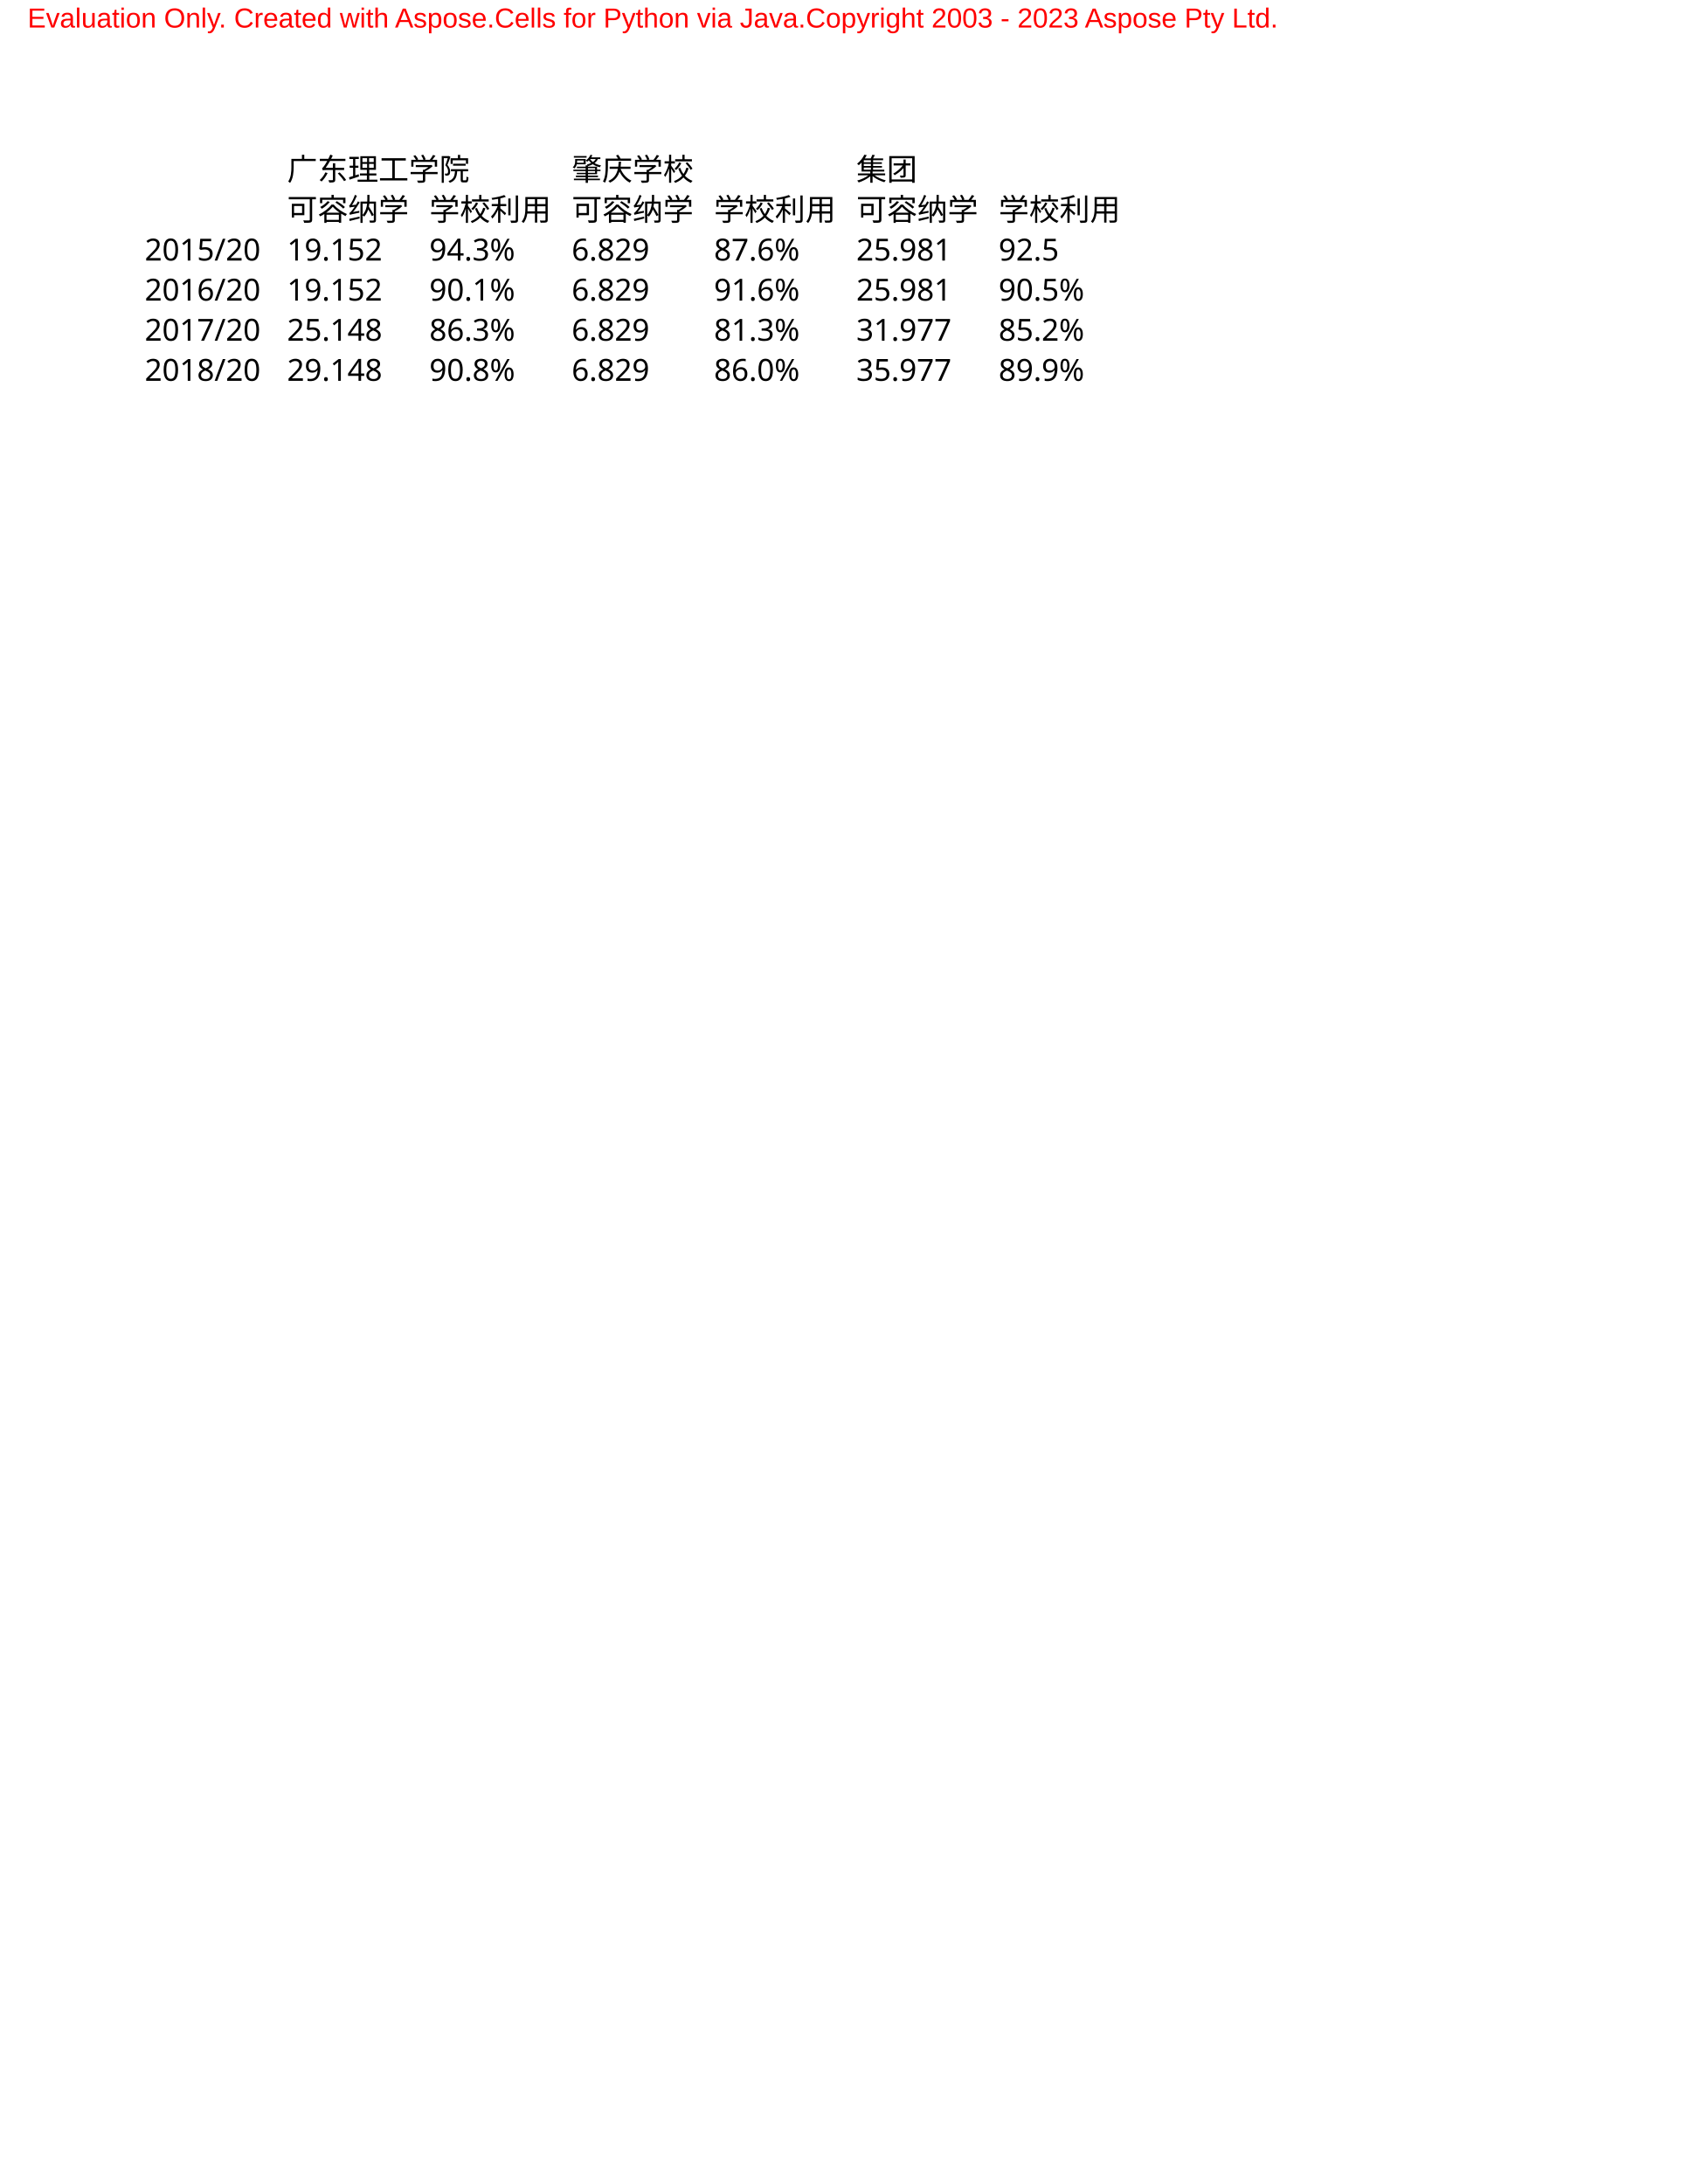
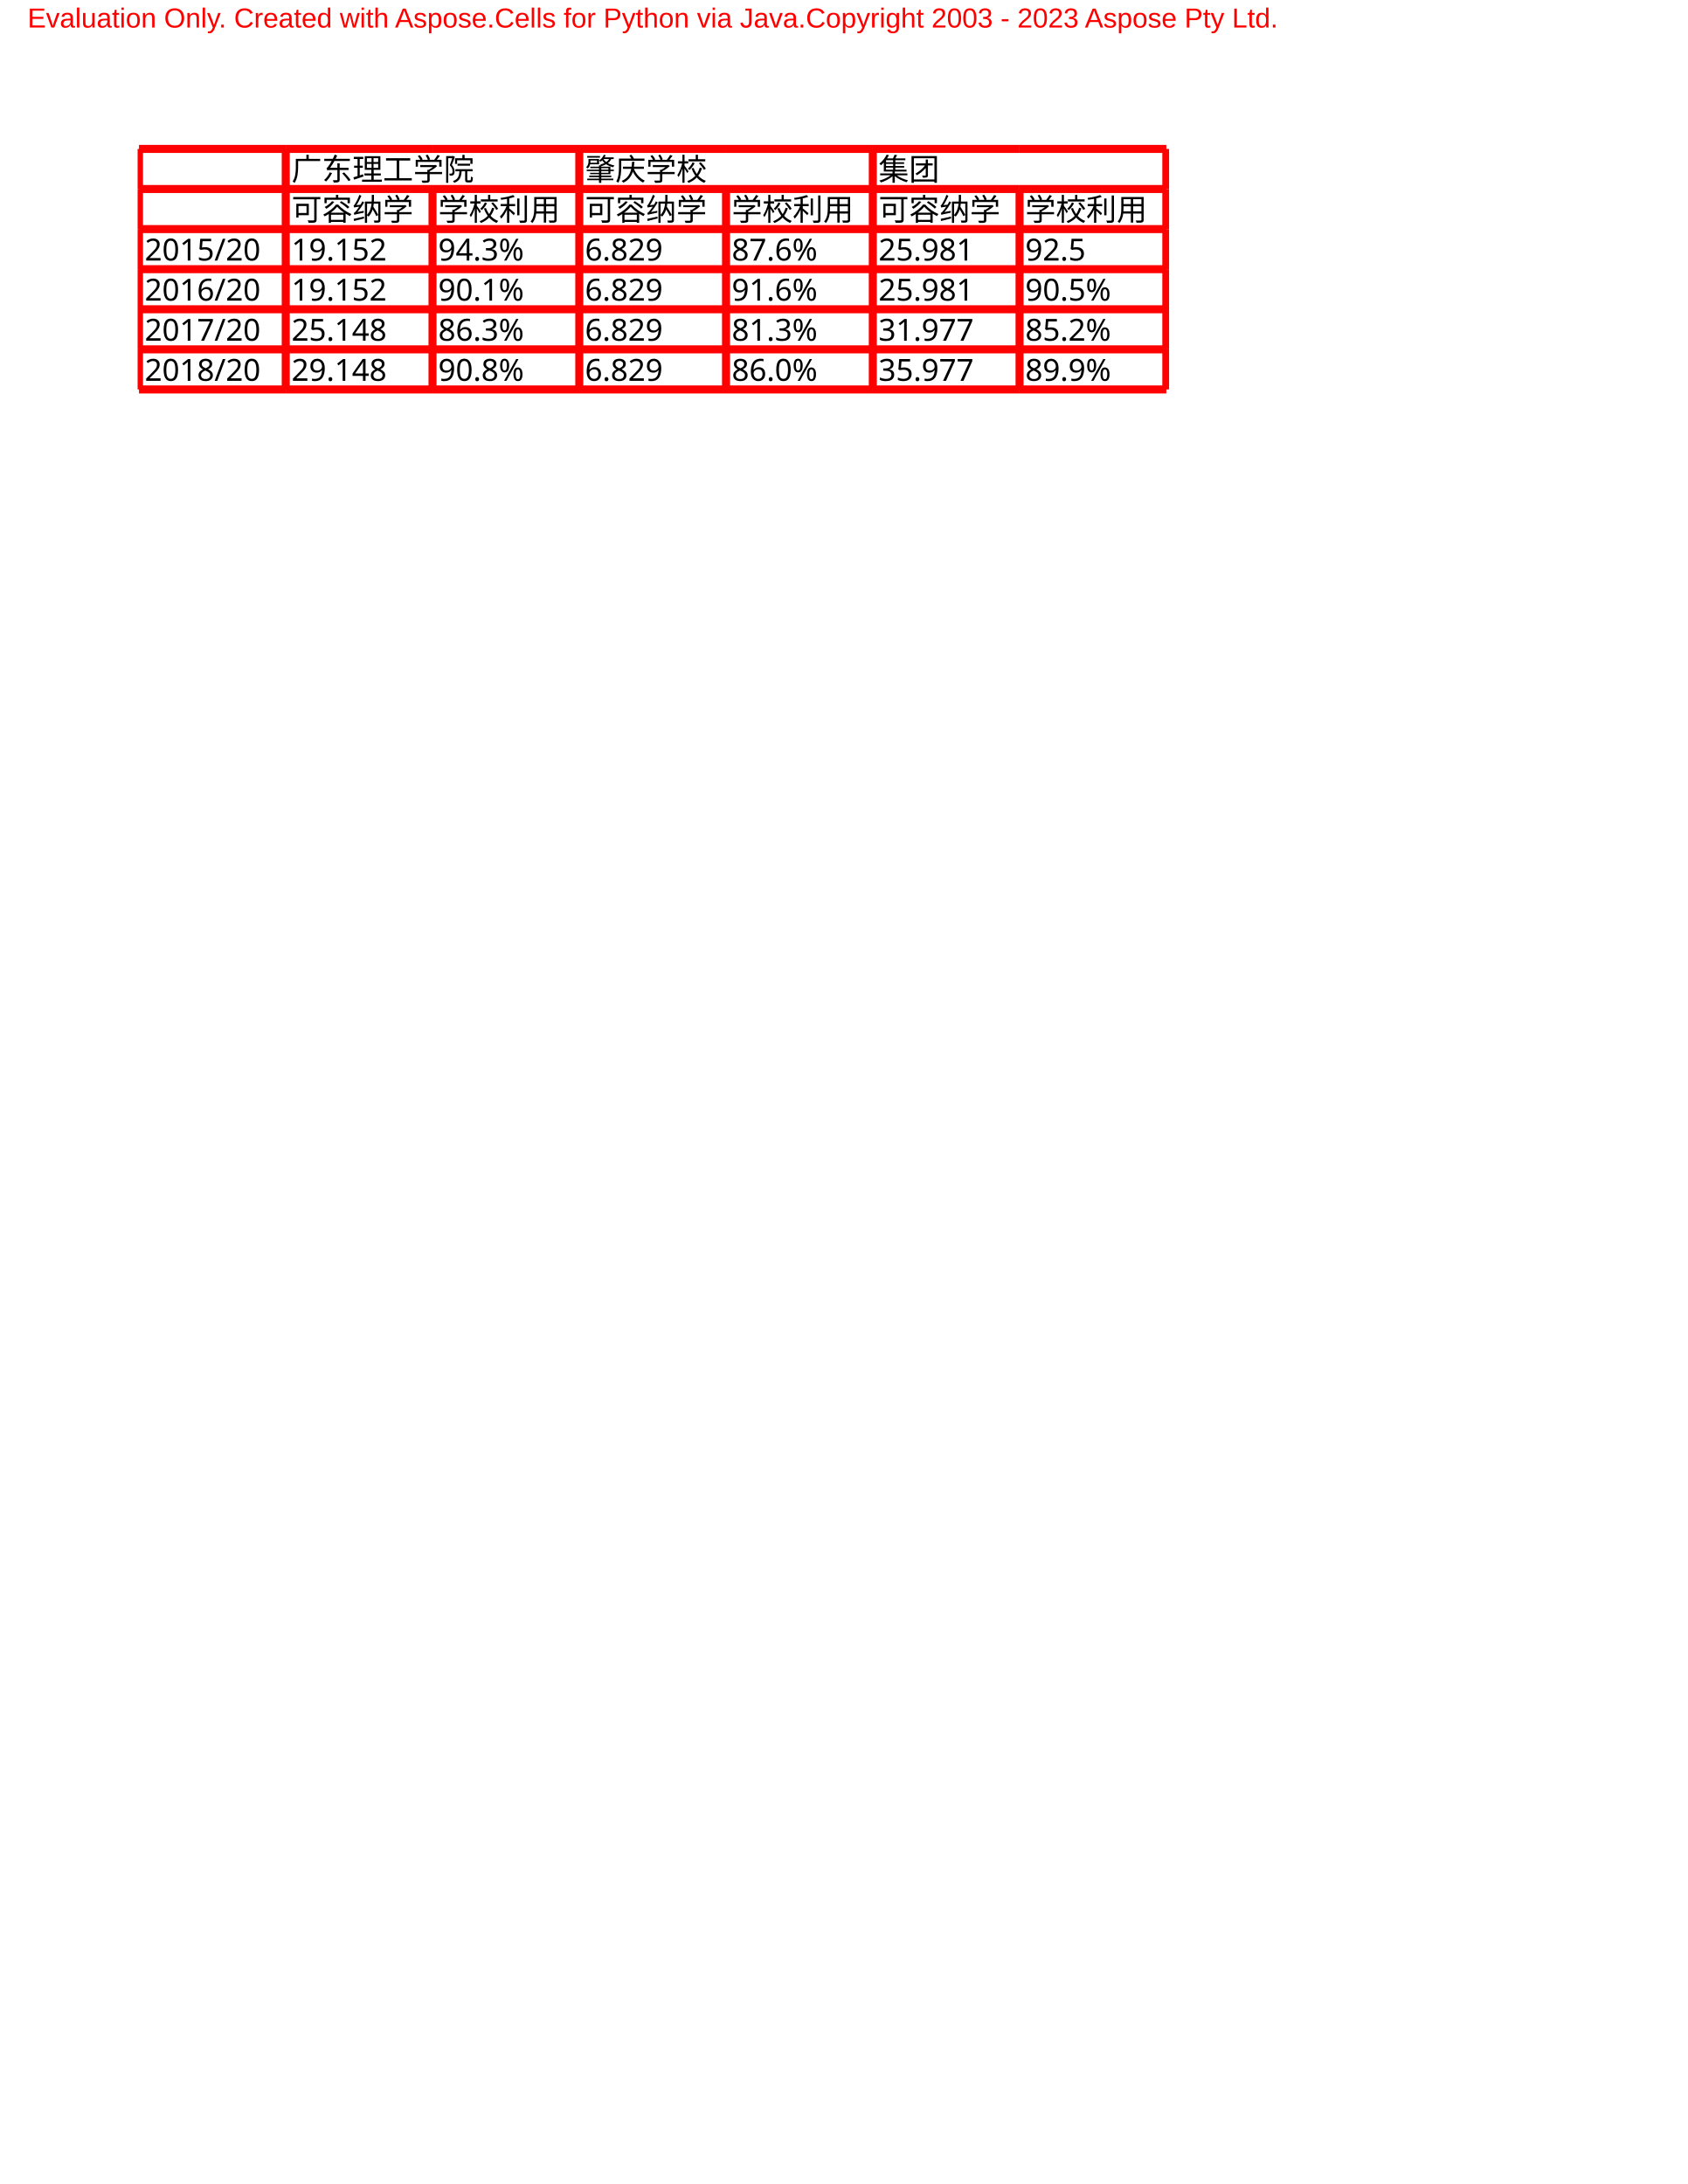
<svg xmlns="http://www.w3.org/2000/svg" width="612pt" height="792pt">
  <g id="SFixTitle" />
  <g id="SContent">
    <g transform="scale(1.33333)">
      <rect width="100%" height="100%" fill="white" />
      <g>
        <g>
          <g />
          <g shape-rendering="crispEdges" />
        </g>
        <g>
          <g />
        </g>
        <g>
          <g />
        </g>
      </g>
      <g transform="matrix(1,0,0,1,50.4,54)">
        <defs>
          <clipPath id="CLIP0">
-             <path d="M-0.5,-0.5 L362.5,-0.5 L362.5,88.5 L-0.5,88.5 Z " />
+             <path d="M-0.5,-0.5 L373.5,-0.5 L373.5,88.5 L-0.5,88.5 Z " />
          </clipPath>
        </defs>
        <g clip-path="url(#CLIP0)">
          <g />
          <g shape-rendering="crispEdges" />
        </g>
        <defs>
          <clipPath id="CLIP1">
-             <path d="M-0.5,-1.454 L362.5,-1.454 L362.5,89.546 L-0.5,89.546 Z " />
+             <path d="M-0.5,-1.454 L373.5,-1.454 L373.5,89.546 L-0.5,89.546 Z " />
          </clipPath>
        </defs>
        <g clip-path="url(#CLIP1)">
          <g>
            <g />
+             <path d="M 0,0 L 53.214,0" class="p0" fill="none" />
+             <path d="M 0,0 L 0,14.538" class="p0" fill="none" />
+             <path d="M 53.214,0 L 106.429,0" class="p0" fill="none" />
+             <path d="M 53.214,0 L 53.214,14.538" class="p0" fill="none" />
+             <path d="M 106.429,0 L 159.643,0" class="p0" fill="none" />
+             <path d="M 159.643,0 L 212.857,0" class="p0" fill="none" />
+             <path d="M 159.643,0 L 159.643,14.538" class="p0" fill="none" />
+             <path d="M 212.857,0 L 266.071,0" class="p0" fill="none" />
+             <path d="M 266.071,0 L 319.286,0" class="p0" fill="none" />
+             <path d="M 266.071,0 L 266.071,14.538" class="p0" fill="none" />
+             <path d="M 319.286,0 L 372.5,0" class="p0" fill="none" />
+             <path d="M 372.5,0 L 372.5,14.538" class="p0" fill="none" />
+             <path d="M 0,14.538 L 53.214,14.538" class="p0" fill="none" />
+             <path d="M 0,14.538 L 0,29.076" class="p0" fill="none" />
+             <path d="M 53.214,14.538 L 106.429,14.538" class="p0" fill="none" />
+             <path d="M 53.214,14.538 L 53.214,29.076" class="p0" fill="none" />
+             <path d="M 106.429,14.538 L 159.643,14.538" class="p0" fill="none" />
+             <path d="M 106.429,14.538 L 106.429,29.076" class="p0" fill="none" />
+             <path d="M 159.643,14.538 L 212.857,14.538" class="p0" fill="none" />
+             <path d="M 159.643,14.538 L 159.643,29.076" class="p0" fill="none" />
+             <path d="M 212.857,14.538 L 266.071,14.538" class="p0" fill="none" />
+             <path d="M 212.857,14.538 L 212.857,29.076" class="p0" fill="none" />
+             <path d="M 266.071,14.538 L 319.286,14.538" class="p0" fill="none" />
+             <path d="M 266.071,14.538 L 266.071,29.076" class="p0" fill="none" />
+             <path d="M 319.286,14.538 L 372.5,14.538" class="p0" fill="none" />
+             <path d="M 319.286,14.538 L 319.286,29.076" class="p0" fill="none" />
+             <path d="M 372.5,14.538 L 372.5,29.076" class="p0" fill="none" />
+             <path d="M 0,29.076 L 53.214,29.076" class="p0" fill="none" />
+             <path d="M 0,29.076 L 0,43.614" class="p0" fill="none" />
+             <path d="M 53.214,29.076 L 106.429,29.076" class="p0" fill="none" />
+             <path d="M 53.214,29.076 L 53.214,43.614" class="p0" fill="none" />
+             <path d="M 106.429,29.076 L 159.643,29.076" class="p0" fill="none" />
+             <path d="M 106.429,29.076 L 106.429,43.614" class="p0" fill="none" />
+             <path d="M 159.643,29.076 L 212.857,29.076" class="p0" fill="none" />
+             <path d="M 159.643,29.076 L 159.643,43.614" class="p0" fill="none" />
+             <path d="M 212.857,29.076 L 266.071,29.076" class="p0" fill="none" />
+             <path d="M 212.857,29.076 L 212.857,43.614" class="p0" fill="none" />
+             <path d="M 266.071,29.076 L 319.286,29.076" class="p0" fill="none" />
+             <path d="M 266.071,29.076 L 266.071,43.614" class="p0" fill="none" />
+             <path d="M 319.286,29.076 L 372.5,29.076" class="p0" fill="none" />
+             <path d="M 319.286,29.076 L 319.286,43.614" class="p0" fill="none" />
+             <path d="M 372.5,29.076 L 372.5,43.614" class="p0" fill="none" />
+             <path d="M 0,43.614 L 53.214,43.614" class="p0" fill="none" />
+             <path d="M 0,43.614 L 0,58.152" class="p0" fill="none" />
+             <path d="M 53.214,43.614 L 106.429,43.614" class="p0" fill="none" />
+             <path d="M 53.214,43.614 L 53.214,58.152" class="p0" fill="none" />
+             <path d="M 106.429,43.614 L 159.643,43.614" class="p0" fill="none" />
+             <path d="M 106.429,43.614 L 106.429,58.152" class="p0" fill="none" />
+             <path d="M 159.643,43.614 L 212.857,43.614" class="p0" fill="none" />
+             <path d="M 159.643,43.614 L 159.643,58.152" class="p0" fill="none" />
+             <path d="M 212.857,43.614 L 266.071,43.614" class="p0" fill="none" />
+             <path d="M 212.857,43.614 L 212.857,58.152" class="p0" fill="none" />
+             <path d="M 266.071,43.614 L 319.286,43.614" class="p0" fill="none" />
+             <path d="M 266.071,43.614 L 266.071,58.152" class="p0" fill="none" />
+             <path d="M 319.286,43.614 L 372.5,43.614" class="p0" fill="none" />
+             <path d="M 319.286,43.614 L 319.286,58.152" class="p0" fill="none" />
+             <path d="M 372.5,43.614 L 372.5,58.152" class="p0" fill="none" />
+             <path d="M 0,58.152 L 53.214,58.152" class="p0" fill="none" />
+             <path d="M 0,58.152 L 0,72.69" class="p0" fill="none" />
+             <path d="M 53.214,58.152 L 106.429,58.152" class="p0" fill="none" />
+             <path d="M 53.214,58.152 L 53.214,72.69" class="p0" fill="none" />
+             <path d="M 106.429,58.152 L 159.643,58.152" class="p0" fill="none" />
+             <path d="M 106.429,58.152 L 106.429,72.69" class="p0" fill="none" />
+             <path d="M 159.643,58.152 L 212.857,58.152" class="p0" fill="none" />
+             <path d="M 159.643,58.152 L 159.643,72.69" class="p0" fill="none" />
+             <path d="M 212.857,58.152 L 266.071,58.152" class="p0" fill="none" />
+             <path d="M 212.857,58.152 L 212.857,72.69" class="p0" fill="none" />
+             <path d="M 266.071,58.152 L 319.286,58.152" class="p0" fill="none" />
+             <path d="M 266.071,58.152 L 266.071,72.69" class="p0" fill="none" />
+             <path d="M 319.286,58.152 L 372.5,58.152" class="p0" fill="none" />
+             <path d="M 319.286,58.152 L 319.286,72.69" class="p0" fill="none" />
+             <path d="M 372.5,58.152 L 372.5,72.69" class="p0" fill="none" />
+             <path d="M 0,72.69 L 53.214,72.69" class="p0" fill="none" />
+             <path d="M 0,72.69 L 0,87.228" class="p0" fill="none" />
+             <path d="M 53.214,72.69 L 106.429,72.69" class="p0" fill="none" />
+             <path d="M 53.214,72.69 L 53.214,87.228" class="p0" fill="none" />
+             <path d="M 106.429,72.69 L 159.643,72.69" class="p0" fill="none" />
+             <path d="M 106.429,72.69 L 106.429,87.228" class="p0" fill="none" />
+             <path d="M 159.643,72.69 L 212.857,72.69" class="p0" fill="none" />
+             <path d="M 159.643,72.69 L 159.643,87.228" class="p0" fill="none" />
+             <path d="M 212.857,72.69 L 266.071,72.69" class="p0" fill="none" />
+             <path d="M 212.857,72.69 L 212.857,87.228" class="p0" fill="none" />
+             <path d="M 266.071,72.69 L 319.286,72.69" class="p0" fill="none" />
+             <path d="M 266.071,72.69 L 266.071,87.228" class="p0" fill="none" />
+             <path d="M 319.286,72.69 L 372.5,72.69" class="p0" fill="none" />
+             <path d="M 319.286,72.69 L 319.286,87.228" class="p0" fill="none" />
+             <path d="M 372.5,72.69 L 372.5,87.228" class="p0" fill="none" />
+             <path d="M 0,87.228 L 53.214,87.228" class="p0" fill="none" />
+             <path d="M 53.214,87.228 L 106.429,87.228" class="p0" fill="none" />
+             <path d="M 106.429,87.228 L 159.643,87.228" class="p0" fill="none" />
+             <path d="M 159.643,87.228 L 212.857,87.228" class="p0" fill="none" />
+             <path d="M 212.857,87.228 L 266.071,87.228" class="p0" fill="none" />
+             <path d="M 266.071,87.228 L 319.286,87.228" class="p0" fill="none" />
+             <path d="M 319.286,87.228 L 372.5,87.228" class="p0" fill="none" />
          </g>
        </g>
        <defs>
          <clipPath id="CLIP2">
-             <path d="M-0.5,-0.5 L362.5,-0.5 L362.5,88.5 L-0.5,88.5 Z " />
+             <path d="M-0.5,-0.5 L373.5,-0.5 L373.5,88.5 L-0.5,88.5 Z " />
          </clipPath>
        </defs>
        <g clip-path="url(#CLIP2)">
          <g>
            <defs>
              <clipPath id="CLIP3">
-                 <path d="M51.852,0.25 L154.555,0.25 L154.555,14.288 L51.852,14.288 Z " />
+                 <path d="M53.464,0.25 L159.393,0.25 L159.393,14.288 L53.464,14.288 Z " />
              </clipPath>
            </defs>
            <g clip-path="url(#CLIP3)">
              <g>
-                 <g transform="matrix(1,0,0,1,52.67677,14.2957)">
+                 <g transform="matrix(1,0,0,1,54.28933,14.2957)">
                  <text x="1" y="-2.889" class="f0">广</text>
                  <text x="12.04" y="-2.889" class="f0">东</text>
                  <text x="23.08" y="-2.889" class="f0">理</text>
                  <text x="34.12" y="-2.889" class="f0">工</text>
                  <text x="45.16" y="-2.889" class="f0">学</text>
                  <text x="56.2" y="-2.889" class="f0">院</text>
                </g>
              </g>
            </g>
            <defs>
              <clipPath id="CLIP4">
-                 <path d="M155.055,0.25 L257.759,0.25 L257.759,14.288 L155.055,14.288 Z " />
+                 <path d="M159.893,0.25 L265.821,0.25 L265.821,14.288 L159.893,14.288 Z " />
              </clipPath>
            </defs>
            <g clip-path="url(#CLIP4)">
              <g>
-                 <g transform="matrix(1,0,0,1,155.8802,14.2957)">
+                 <g transform="matrix(1,0,0,1,160.7179,14.2957)">
                  <text x="1" y="-2.889" class="f0">肇</text>
                  <text x="12.04" y="-2.889" class="f0">庆</text>
                  <text x="23.08" y="-2.889" class="f0">学</text>
                  <text x="34.12" y="-2.889" class="f0">校</text>
                </g>
              </g>
            </g>
            <defs>
              <clipPath id="CLIP5">
-                 <path d="M258.259,0.25 L360.962,0.25 L360.962,14.288 L258.259,14.288 Z " />
+                 <path d="M266.321,0.25 L372.25,0.25 L372.25,14.288 L266.321,14.288 Z " />
              </clipPath>
            </defs>
            <g clip-path="url(#CLIP5)">
              <g>
-                 <g transform="matrix(1,0,0,1,259.0837,14.2957)">
+                 <g transform="matrix(1,0,0,1,267.1465,14.2957)">
                  <text x="1" y="-2.889" class="f0">集</text>
                  <text x="12.04" y="-2.889" class="f0">团</text>
                </g>
              </g>
            </g>
            <defs>
              <clipPath id="CLIP6">
-                 <path d="M51.852,14.788 L102.953,14.788 L102.953,28.826 L51.852,28.826 Z " />
+                 <path d="M53.464,14.788 L106.179,14.788 L106.179,28.826 L53.464,28.826 Z " />
              </clipPath>
            </defs>
            <g clip-path="url(#CLIP6)">
              <g>
-                 <g transform="matrix(1,0,0,1,52.67677,44.8255)">
+                 <g transform="matrix(1,0,0,1,54.28933,44.8255)">
                  <text x="1" y="-18.881" class="f0">可</text>
                  <text x="12.04" y="-18.881" class="f0">容</text>
                  <text x="23.08" y="-18.881" class="f0">纳</text>
                  <text x="34.12" y="-18.881" class="f0">学</text>
                  <text x="1" y="-2.889" class="f0">生</text>
                  <text x="12.04" y="-2.889" class="f0">人</text>
                  <text x="23.08" y="-2.889" class="f0">数</text>
                </g>
              </g>
            </g>
            <defs>
              <clipPath id="CLIP7">
-                 <path d="M103.453,14.788 L154.555,14.788 L154.555,28.826 L103.453,28.826 Z " />
+                 <path d="M106.679,14.788 L159.393,14.788 L159.393,28.826 L106.679,28.826 Z " />
              </clipPath>
            </defs>
            <g clip-path="url(#CLIP7)">
              <g>
-                 <g transform="matrix(1,0,0,1,104.2785,44.8255)">
+                 <g transform="matrix(1,0,0,1,107.5036,44.8255)">
                  <text x="1" y="-18.881" class="f0">学</text>
                  <text x="12.04" y="-18.881" class="f0">校</text>
                  <text x="23.08" y="-18.881" class="f0">利</text>
                  <text x="34.12" y="-18.881" class="f0">用</text>
                  <text x="1" y="-2.889" class="f0">率</text>
                </g>
              </g>
            </g>
            <defs>
              <clipPath id="CLIP8">
-                 <path d="M155.055,14.788 L206.157,14.788 L206.157,28.826 L155.055,28.826 Z " />
+                 <path d="M159.893,14.788 L212.607,14.788 L212.607,28.826 L159.893,28.826 Z " />
              </clipPath>
            </defs>
            <g clip-path="url(#CLIP8)">
              <g>
-                 <g transform="matrix(1,0,0,1,155.8802,44.8255)">
+                 <g transform="matrix(1,0,0,1,160.7179,44.8255)">
                  <text x="1" y="-18.881" class="f0">可</text>
                  <text x="12.04" y="-18.881" class="f0">容</text>
                  <text x="23.08" y="-18.881" class="f0">纳</text>
                  <text x="34.12" y="-18.881" class="f0">学</text>
                  <text x="1" y="-2.889" class="f0">生</text>
                  <text x="12.04" y="-2.889" class="f0">人</text>
                  <text x="23.08" y="-2.889" class="f0">数</text>
                </g>
              </g>
            </g>
            <defs>
              <clipPath id="CLIP9">
-                 <path d="M206.657,14.788 L257.759,14.788 L257.759,28.826 L206.657,28.826 Z " />
+                 <path d="M213.107,14.788 L265.821,14.788 L265.821,28.826 L213.107,28.826 Z " />
              </clipPath>
            </defs>
            <g clip-path="url(#CLIP9)">
              <g>
-                 <g transform="matrix(1,0,0,1,207.482,44.8255)">
+                 <g transform="matrix(1,0,0,1,213.9322,44.8255)">
                  <text x="1" y="-18.881" class="f0">学</text>
                  <text x="12.04" y="-18.881" class="f0">校</text>
                  <text x="23.08" y="-18.881" class="f0">利</text>
                  <text x="34.12" y="-18.881" class="f0">用</text>
                  <text x="1" y="-2.889" class="f0">率</text>
                </g>
              </g>
            </g>
            <defs>
              <clipPath id="CLIP10">
-                 <path d="M258.259,14.788 L309.36,14.788 L309.36,28.826 L258.259,28.826 Z " />
+                 <path d="M266.321,14.788 L319.036,14.788 L319.036,28.826 L266.321,28.826 Z " />
              </clipPath>
            </defs>
            <g clip-path="url(#CLIP10)">
              <g>
-                 <g transform="matrix(1,0,0,1,259.0837,44.8255)">
+                 <g transform="matrix(1,0,0,1,267.1465,44.8255)">
                  <text x="1" y="-18.881" class="f0">可</text>
                  <text x="12.04" y="-18.881" class="f0">容</text>
                  <text x="23.08" y="-18.881" class="f0">纳</text>
                  <text x="34.12" y="-18.881" class="f0">学</text>
                  <text x="1" y="-2.889" class="f0">生</text>
                  <text x="12.04" y="-2.889" class="f0">人</text>
                  <text x="23.08" y="-2.889" class="f0">数</text>
                </g>
              </g>
            </g>
            <defs>
              <clipPath id="CLIP11">
-                 <path d="M309.86,14.788 L360.962,14.788 L360.962,28.826 L309.86,28.826 Z " />
+                 <path d="M319.536,14.788 L372.25,14.788 L372.25,28.826 L319.536,28.826 Z " />
              </clipPath>
            </defs>
            <g clip-path="url(#CLIP11)">
              <g>
-                 <g transform="matrix(1,0,0,1,310.6855,44.8255)">
+                 <g transform="matrix(1,0,0,1,320.3608,44.8255)">
                  <text x="1" y="-18.881" class="f0">学</text>
                  <text x="12.04" y="-18.881" class="f0">校</text>
                  <text x="23.08" y="-18.881" class="f0">利</text>
                  <text x="34.12" y="-18.881" class="f0">用</text>
                  <text x="1" y="-2.889" class="f0">率</text>
                </g>
              </g>
            </g>
            <defs>
              <clipPath id="CLIP12">
-                 <path d="M0.25,29.326 L51.352,29.326 L51.352,43.364 L0.25,43.364 Z " />
+                 <path d="M0.25,29.326 L52.964,29.326 L52.964,43.364 L0.25,43.364 Z " />
              </clipPath>
            </defs>
            <g clip-path="url(#CLIP12)">
              <g>
                <g transform="matrix(1,0,0,1,1.075036,59.3635)">
                  <text x="1" y="-18.881" class="f0">2015/20</text>
                  <text x="1" y="-2.889" class="f0">16</text>
                </g>
              </g>
            </g>
            <defs>
              <clipPath id="CLIP13">
-                 <path d="M51.852,29.326 L102.953,29.326 L102.953,43.364 L51.852,43.364 Z " />
+                 <path d="M53.464,29.326 L106.179,29.326 L106.179,43.364 L53.464,43.364 Z " />
              </clipPath>
            </defs>
            <g clip-path="url(#CLIP13)">
              <g>
-                 <g transform="matrix(1,0,0,1,52.67677,43.3717)">
+                 <g transform="matrix(1,0,0,1,54.28933,43.3717)">
                  <text x="1" y="-2.889" class="f0">19.152</text>
                </g>
              </g>
            </g>
            <defs>
              <clipPath id="CLIP14">
-                 <path d="M103.453,29.326 L154.555,29.326 L154.555,43.364 L103.453,43.364 Z " />
+                 <path d="M106.679,29.326 L159.393,29.326 L159.393,43.364 L106.679,43.364 Z " />
              </clipPath>
            </defs>
            <g clip-path="url(#CLIP14)">
              <g>
-                 <g transform="matrix(1,0,0,1,104.2785,43.3717)">
+                 <g transform="matrix(1,0,0,1,107.5036,43.3717)">
                  <text x="1" y="-2.889" class="f0">94.3%</text>
                </g>
              </g>
            </g>
            <defs>
              <clipPath id="CLIP15">
-                 <path d="M155.055,29.326 L206.157,29.326 L206.157,43.364 L155.055,43.364 Z " />
+                 <path d="M159.893,29.326 L212.607,29.326 L212.607,43.364 L159.893,43.364 Z " />
              </clipPath>
            </defs>
            <g clip-path="url(#CLIP15)">
              <g>
-                 <g transform="matrix(1,0,0,1,155.8802,43.3717)">
+                 <g transform="matrix(1,0,0,1,160.7179,43.3717)">
                  <text x="1" y="-2.889" class="f0">6.829</text>
                </g>
              </g>
            </g>
            <defs>
              <clipPath id="CLIP16">
-                 <path d="M206.657,29.326 L257.759,29.326 L257.759,43.364 L206.657,43.364 Z " />
+                 <path d="M213.107,29.326 L265.821,29.326 L265.821,43.364 L213.107,43.364 Z " />
              </clipPath>
            </defs>
            <g clip-path="url(#CLIP16)">
              <g>
-                 <g transform="matrix(1,0,0,1,207.482,43.3717)">
+                 <g transform="matrix(1,0,0,1,213.9322,43.3717)">
                  <text x="1" y="-2.889" class="f0">87.6%</text>
                </g>
              </g>
            </g>
            <defs>
              <clipPath id="CLIP17">
-                 <path d="M258.259,29.326 L309.36,29.326 L309.36,43.364 L258.259,43.364 Z " />
+                 <path d="M266.321,29.326 L319.036,29.326 L319.036,43.364 L266.321,43.364 Z " />
              </clipPath>
            </defs>
            <g clip-path="url(#CLIP17)">
              <g>
-                 <g transform="matrix(1,0,0,1,259.0837,43.3717)">
+                 <g transform="matrix(1,0,0,1,267.1465,43.3717)">
                  <text x="1" y="-2.889" class="f0">25.981</text>
                </g>
              </g>
            </g>
            <defs>
              <clipPath id="CLIP18">
-                 <path d="M309.86,29.326 L360.962,29.326 L360.962,43.364 L309.86,43.364 Z " />
+                 <path d="M319.536,29.326 L372.25,29.326 L372.25,43.364 L319.536,43.364 Z " />
              </clipPath>
            </defs>
            <g clip-path="url(#CLIP18)">
              <g>
-                 <g transform="matrix(1,0,0,1,310.6855,43.3717)">
+                 <g transform="matrix(1,0,0,1,320.3608,43.3717)">
                  <text x="1" y="-2.889" class="f0">92.5</text>
                </g>
              </g>
            </g>
            <defs>
              <clipPath id="CLIP19">
-                 <path d="M0.25,43.864 L51.352,43.864 L51.352,57.902 L0.25,57.902 Z " />
+                 <path d="M0.25,43.864 L52.964,43.864 L52.964,57.902 L0.25,57.902 Z " />
              </clipPath>
            </defs>
            <g clip-path="url(#CLIP19)">
              <g>
                <g transform="matrix(1,0,0,1,1.075036,73.9015)">
                  <text x="1" y="-18.881" class="f0">2016/20</text>
                  <text x="1" y="-2.889" class="f0">17</text>
                </g>
              </g>
            </g>
            <defs>
              <clipPath id="CLIP20">
-                 <path d="M51.852,43.864 L102.953,43.864 L102.953,57.902 L51.852,57.902 Z " />
+                 <path d="M53.464,43.864 L106.179,43.864 L106.179,57.902 L53.464,57.902 Z " />
              </clipPath>
            </defs>
            <g clip-path="url(#CLIP20)">
              <g>
-                 <g transform="matrix(1,0,0,1,52.67677,57.9097)">
+                 <g transform="matrix(1,0,0,1,54.28933,57.9097)">
                  <text x="1" y="-2.889" class="f0">19.152</text>
                </g>
              </g>
            </g>
            <defs>
              <clipPath id="CLIP21">
-                 <path d="M103.453,43.864 L154.555,43.864 L154.555,57.902 L103.453,57.902 Z " />
+                 <path d="M106.679,43.864 L159.393,43.864 L159.393,57.902 L106.679,57.902 Z " />
              </clipPath>
            </defs>
            <g clip-path="url(#CLIP21)">
              <g>
-                 <g transform="matrix(1,0,0,1,104.2785,57.9097)">
+                 <g transform="matrix(1,0,0,1,107.5036,57.9097)">
                  <text x="1" y="-2.889" class="f0">90.1%</text>
                </g>
              </g>
            </g>
            <defs>
              <clipPath id="CLIP22">
-                 <path d="M155.055,43.864 L206.157,43.864 L206.157,57.902 L155.055,57.902 Z " />
+                 <path d="M159.893,43.864 L212.607,43.864 L212.607,57.902 L159.893,57.902 Z " />
              </clipPath>
            </defs>
            <g clip-path="url(#CLIP22)">
              <g>
-                 <g transform="matrix(1,0,0,1,155.8802,57.9097)">
+                 <g transform="matrix(1,0,0,1,160.7179,57.9097)">
                  <text x="1" y="-2.889" class="f0">6.829</text>
                </g>
              </g>
            </g>
            <defs>
              <clipPath id="CLIP23">
-                 <path d="M206.657,43.864 L257.759,43.864 L257.759,57.902 L206.657,57.902 Z " />
+                 <path d="M213.107,43.864 L265.821,43.864 L265.821,57.902 L213.107,57.902 Z " />
              </clipPath>
            </defs>
            <g clip-path="url(#CLIP23)">
              <g>
-                 <g transform="matrix(1,0,0,1,207.482,57.9097)">
+                 <g transform="matrix(1,0,0,1,213.9322,57.9097)">
                  <text x="1" y="-2.889" class="f0">91.6%</text>
                </g>
              </g>
            </g>
            <defs>
              <clipPath id="CLIP24">
-                 <path d="M258.259,43.864 L309.36,43.864 L309.36,57.902 L258.259,57.902 Z " />
+                 <path d="M266.321,43.864 L319.036,43.864 L319.036,57.902 L266.321,57.902 Z " />
              </clipPath>
            </defs>
            <g clip-path="url(#CLIP24)">
              <g>
-                 <g transform="matrix(1,0,0,1,259.0837,57.9097)">
+                 <g transform="matrix(1,0,0,1,267.1465,57.9097)">
                  <text x="1" y="-2.889" class="f0">25.981</text>
                </g>
              </g>
            </g>
            <defs>
              <clipPath id="CLIP25">
-                 <path d="M309.86,43.864 L360.962,43.864 L360.962,57.902 L309.86,57.902 Z " />
+                 <path d="M319.536,43.864 L372.25,43.864 L372.25,57.902 L319.536,57.902 Z " />
              </clipPath>
            </defs>
            <g clip-path="url(#CLIP25)">
              <g>
-                 <g transform="matrix(1,0,0,1,310.6855,57.9097)">
+                 <g transform="matrix(1,0,0,1,320.3608,57.9097)">
                  <text x="1" y="-2.889" class="f0">90.5%</text>
                </g>
              </g>
            </g>
            <defs>
              <clipPath id="CLIP26">
-                 <path d="M0.25,58.402 L51.352,58.402 L51.352,72.44 L0.25,72.44 Z " />
+                 <path d="M0.25,58.402 L52.964,58.402 L52.964,72.44 L0.25,72.44 Z " />
              </clipPath>
            </defs>
            <g clip-path="url(#CLIP26)">
              <g>
                <g transform="matrix(1,0,0,1,1.075036,88.4395)">
                  <text x="1" y="-18.881" class="f0">2017/20</text>
                  <text x="1" y="-2.889" class="f0">18</text>
                </g>
              </g>
            </g>
            <defs>
              <clipPath id="CLIP27">
-                 <path d="M51.852,58.402 L102.953,58.402 L102.953,72.44 L51.852,72.44 Z " />
+                 <path d="M53.464,58.402 L106.179,58.402 L106.179,72.44 L53.464,72.44 Z " />
              </clipPath>
            </defs>
            <g clip-path="url(#CLIP27)">
              <g>
-                 <g transform="matrix(1,0,0,1,52.67677,72.4477)">
+                 <g transform="matrix(1,0,0,1,54.28933,72.4477)">
                  <text x="1" y="-2.889" class="f0">25.148</text>
                </g>
              </g>
            </g>
            <defs>
              <clipPath id="CLIP28">
-                 <path d="M103.453,58.402 L154.555,58.402 L154.555,72.44 L103.453,72.44 Z " />
+                 <path d="M106.679,58.402 L159.393,58.402 L159.393,72.44 L106.679,72.44 Z " />
              </clipPath>
            </defs>
            <g clip-path="url(#CLIP28)">
              <g>
-                 <g transform="matrix(1,0,0,1,104.2785,72.4477)">
+                 <g transform="matrix(1,0,0,1,107.5036,72.4477)">
                  <text x="1" y="-2.889" class="f0">86.3%</text>
                </g>
              </g>
            </g>
            <defs>
              <clipPath id="CLIP29">
-                 <path d="M155.055,58.402 L206.157,58.402 L206.157,72.44 L155.055,72.44 Z " />
+                 <path d="M159.893,58.402 L212.607,58.402 L212.607,72.44 L159.893,72.44 Z " />
              </clipPath>
            </defs>
            <g clip-path="url(#CLIP29)">
              <g>
-                 <g transform="matrix(1,0,0,1,155.8802,72.4477)">
+                 <g transform="matrix(1,0,0,1,160.7179,72.4477)">
                  <text x="1" y="-2.889" class="f0">6.829</text>
                </g>
              </g>
            </g>
            <defs>
              <clipPath id="CLIP30">
-                 <path d="M206.657,58.402 L257.759,58.402 L257.759,72.44 L206.657,72.44 Z " />
+                 <path d="M213.107,58.402 L265.821,58.402 L265.821,72.44 L213.107,72.44 Z " />
              </clipPath>
            </defs>
            <g clip-path="url(#CLIP30)">
              <g>
-                 <g transform="matrix(1,0,0,1,207.482,72.4477)">
+                 <g transform="matrix(1,0,0,1,213.9322,72.4477)">
                  <text x="1" y="-2.889" class="f0">81.3%</text>
                </g>
              </g>
            </g>
            <defs>
              <clipPath id="CLIP31">
-                 <path d="M258.259,58.402 L309.36,58.402 L309.36,72.44 L258.259,72.44 Z " />
+                 <path d="M266.321,58.402 L319.036,58.402 L319.036,72.44 L266.321,72.44 Z " />
              </clipPath>
            </defs>
            <g clip-path="url(#CLIP31)">
              <g>
-                 <g transform="matrix(1,0,0,1,259.0837,72.4477)">
+                 <g transform="matrix(1,0,0,1,267.1465,72.4477)">
                  <text x="1" y="-2.889" class="f0">31.977</text>
                </g>
              </g>
            </g>
            <defs>
              <clipPath id="CLIP32">
-                 <path d="M309.86,58.402 L360.962,58.402 L360.962,72.44 L309.86,72.44 Z " />
+                 <path d="M319.536,58.402 L372.25,58.402 L372.25,72.44 L319.536,72.44 Z " />
              </clipPath>
            </defs>
            <g clip-path="url(#CLIP32)">
              <g>
-                 <g transform="matrix(1,0,0,1,310.6855,72.4477)">
+                 <g transform="matrix(1,0,0,1,320.3608,72.4477)">
                  <text x="1" y="-2.889" class="f0">85.2%</text>
                </g>
              </g>
            </g>
            <defs>
              <clipPath id="CLIP33">
-                 <path d="M0.25,72.94 L51.352,72.94 L51.352,86.978 L0.25,86.978 Z " />
+                 <path d="M0.25,72.94 L52.964,72.94 L52.964,86.978 L0.25,86.978 Z " />
              </clipPath>
            </defs>
            <g clip-path="url(#CLIP33)">
              <g>
                <g transform="matrix(1,0,0,1,1.075036,102.9775)">
                  <text x="1" y="-18.881" class="f0">2018/20</text>
                  <text x="1" y="-2.889" class="f0">19</text>
                </g>
              </g>
            </g>
            <defs>
              <clipPath id="CLIP34">
-                 <path d="M51.852,72.94 L102.953,72.94 L102.953,86.978 L51.852,86.978 Z " />
+                 <path d="M53.464,72.94 L106.179,72.94 L106.179,86.978 L53.464,86.978 Z " />
              </clipPath>
            </defs>
            <g clip-path="url(#CLIP34)">
              <g>
-                 <g transform="matrix(1,0,0,1,52.67677,86.9857)">
+                 <g transform="matrix(1,0,0,1,54.28933,86.9857)">
                  <text x="1" y="-2.889" class="f0">29.148</text>
                </g>
              </g>
            </g>
            <defs>
              <clipPath id="CLIP35">
-                 <path d="M103.453,72.94 L154.555,72.94 L154.555,86.978 L103.453,86.978 Z " />
+                 <path d="M106.679,72.94 L159.393,72.94 L159.393,86.978 L106.679,86.978 Z " />
              </clipPath>
            </defs>
            <g clip-path="url(#CLIP35)">
              <g>
-                 <g transform="matrix(1,0,0,1,104.2785,86.9857)">
+                 <g transform="matrix(1,0,0,1,107.5036,86.9857)">
                  <text x="1" y="-2.889" class="f0">90.8%</text>
                </g>
              </g>
            </g>
            <defs>
              <clipPath id="CLIP36">
-                 <path d="M155.055,72.94 L206.157,72.94 L206.157,86.978 L155.055,86.978 Z " />
+                 <path d="M159.893,72.94 L212.607,72.94 L212.607,86.978 L159.893,86.978 Z " />
              </clipPath>
            </defs>
            <g clip-path="url(#CLIP36)">
              <g>
-                 <g transform="matrix(1,0,0,1,155.8802,86.9857)">
+                 <g transform="matrix(1,0,0,1,160.7179,86.9857)">
                  <text x="1" y="-2.889" class="f0">6.829</text>
                </g>
              </g>
            </g>
            <defs>
              <clipPath id="CLIP37">
-                 <path d="M206.657,72.94 L257.759,72.94 L257.759,86.978 L206.657,86.978 Z " />
+                 <path d="M213.107,72.94 L265.821,72.94 L265.821,86.978 L213.107,86.978 Z " />
              </clipPath>
            </defs>
            <g clip-path="url(#CLIP37)">
              <g>
-                 <g transform="matrix(1,0,0,1,207.482,86.9857)">
+                 <g transform="matrix(1,0,0,1,213.9322,86.9857)">
                  <text x="1" y="-2.889" class="f0">86.0%</text>
                </g>
              </g>
            </g>
            <defs>
              <clipPath id="CLIP38">
-                 <path d="M258.259,72.94 L309.36,72.94 L309.36,86.978 L258.259,86.978 Z " />
+                 <path d="M266.321,72.94 L319.036,72.94 L319.036,86.978 L266.321,86.978 Z " />
              </clipPath>
            </defs>
            <g clip-path="url(#CLIP38)">
              <g>
-                 <g transform="matrix(1,0,0,1,259.0837,86.9857)">
+                 <g transform="matrix(1,0,0,1,267.1465,86.9857)">
                  <text x="1" y="-2.889" class="f0">35.977</text>
                </g>
              </g>
            </g>
            <defs>
              <clipPath id="CLIP39">
-                 <path d="M309.86,72.94 L360.962,72.94 L360.962,86.978 L309.86,86.978 Z " />
+                 <path d="M319.536,72.94 L372.25,72.94 L372.25,86.978 L319.536,86.978 Z " />
              </clipPath>
            </defs>
            <g clip-path="url(#CLIP39)">
              <g>
-                 <g transform="matrix(1,0,0,1,310.6855,86.9857)">
+                 <g transform="matrix(1,0,0,1,320.3608,86.9857)">
                  <text x="1" y="-2.889" class="f0">89.9%</text>
                </g>
              </g>
            </g>
          </g>
        </g>
        <defs>
          <clipPath id="CLIP40">
-             <path d="M-0.5,-0.5 L362.5,-0.5 L362.5,88.5 L-0.5,88.5 Z " />
+             <path d="M-0.5,-0.5 L373.5,-0.5 L373.5,88.5 L-0.5,88.5 Z " />
          </clipPath>
        </defs>
        <g clip-path="url(#CLIP40)">
          <g />
        </g>
      </g>
      <g />
      <g />
      <g />
      <g>
        <g>
          <g />
          <g shape-rendering="crispEdges" />
        </g>
        <g>
          <g />
        </g>
        <g>
          <g />
        </g>
      </g>
      <g>
        <text x="10" y="10" class="f1">Evaluation Only. Created with Aspose.Cells for Python via Java.Copyright 2003 - 2023 Aspose Pty Ltd.</text>
      </g>
    </g>
  </g>
  <defs />
  <defs>
    <style type="text/css">
   
   
.f0
{
font-family:Microsoft YaHei;
font-size:11.04px;
fill:#000000;
}

.f1
{
font-family:Arial;
font-size:10px;
fill:#FF0000;
}

   
+ .p0
+ {
+ stroke:#FF0000;
+ stroke-width:2.908px;
+ stroke-linecap:butt;
+ stroke-linejoin:miter;
+ }
+ 
   </style>
  </defs>
</svg>
